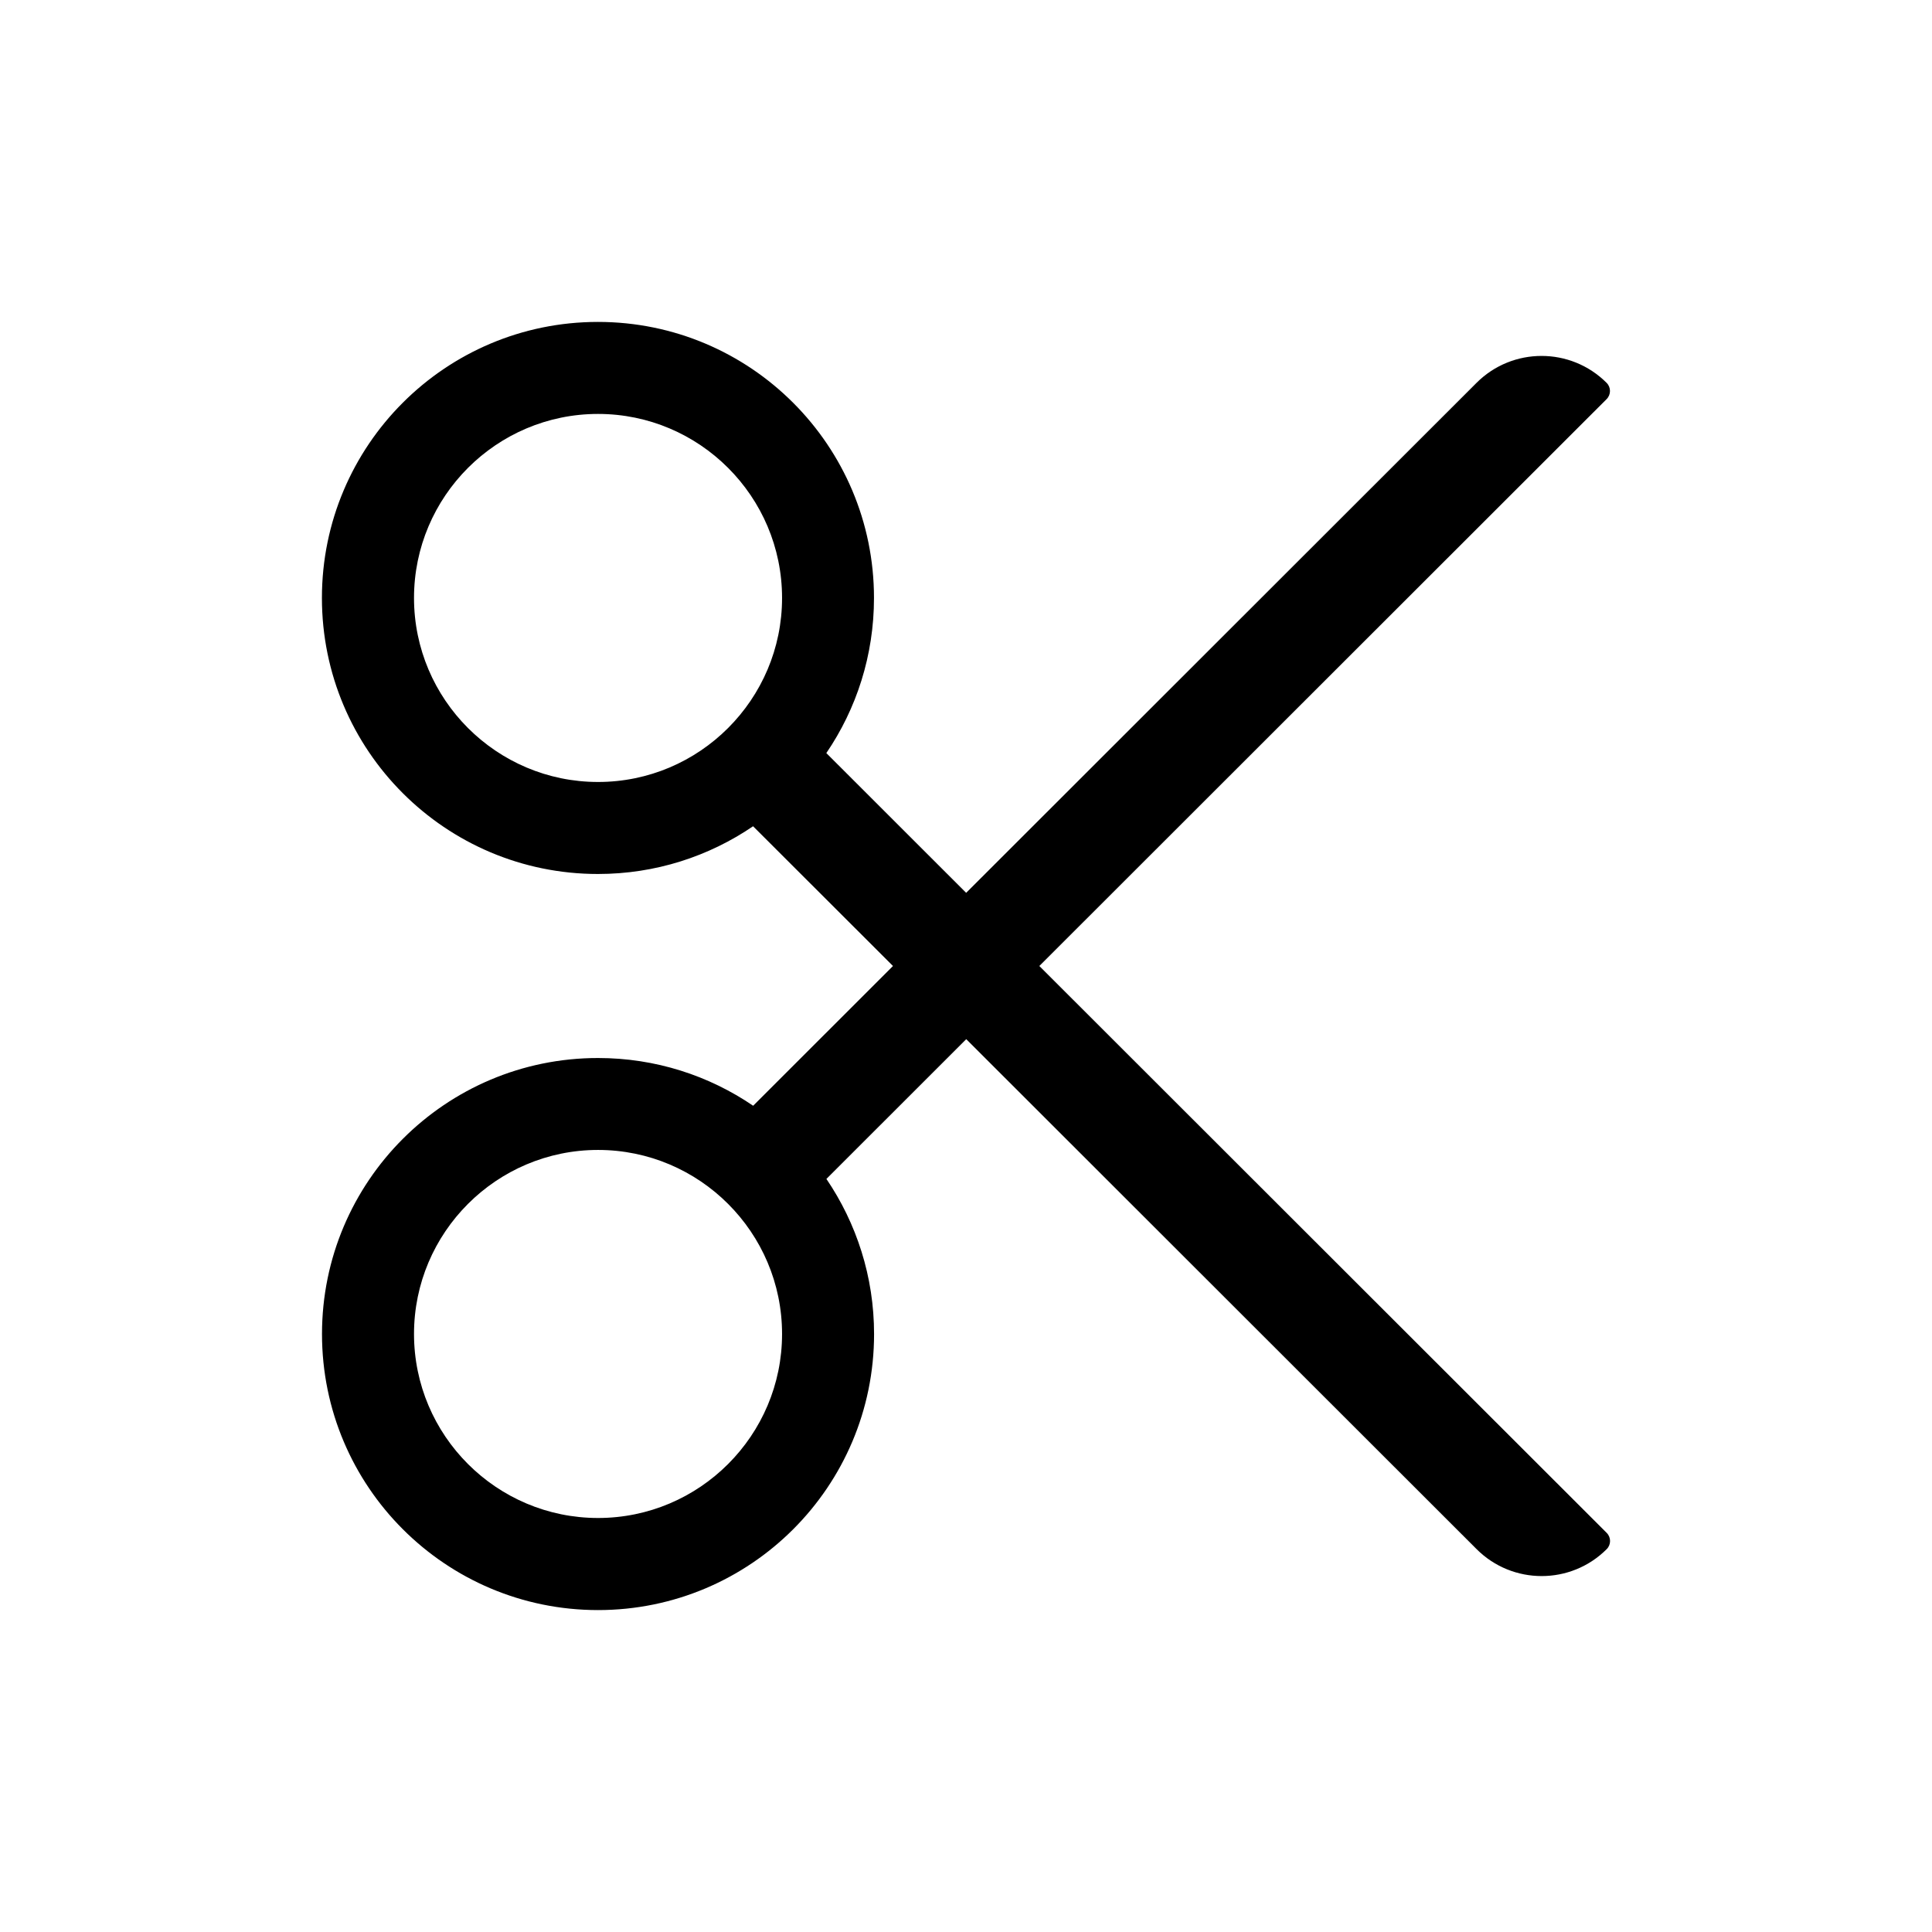
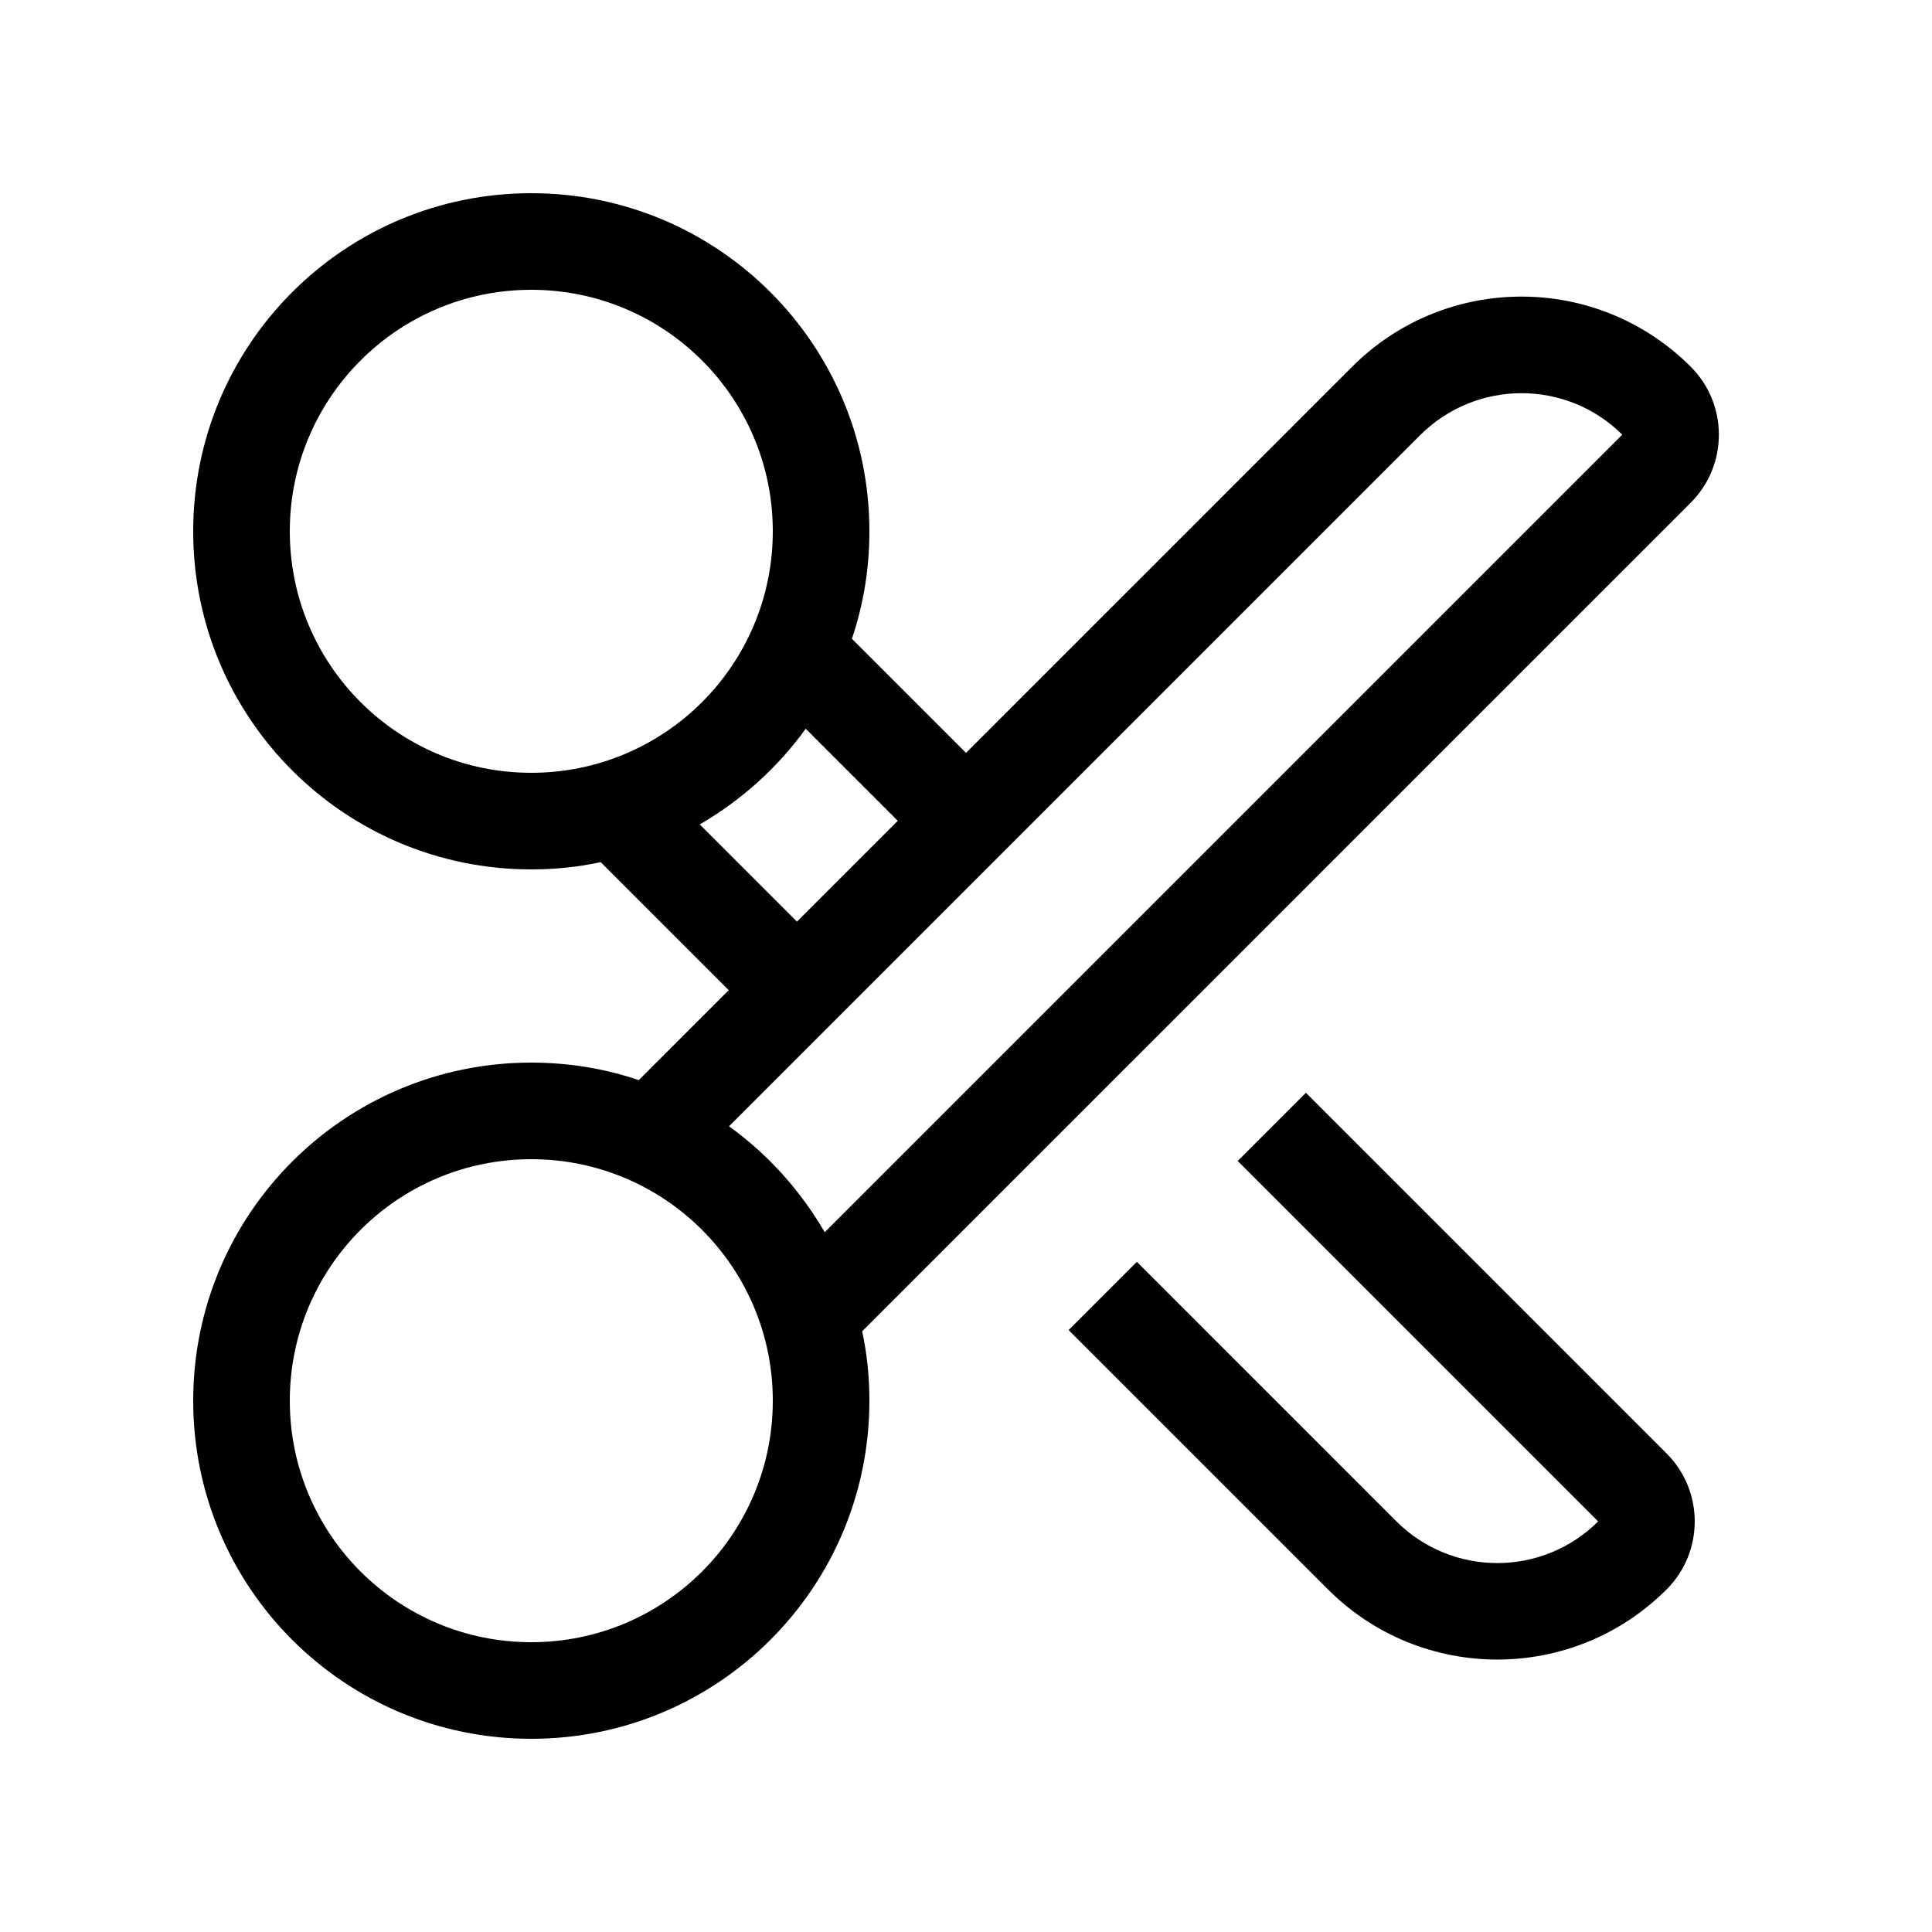
- <svg xmlns="http://www.w3.org/2000/svg" viewBox="0 0 24 24" version="1.1" id="svg4" width="24" height="24">
-   <defs id="defs8" />
-   <path d="m 12.911,12 7.047,-7.042 a 0.143,0.143 0 0 0 0,-0.202 c -0.446,-0.446 -1.17,-0.446 -1.616,0 l -6.34,6.335 -1.737,-1.736 c 0.374,-0.549 0.592,-1.213 0.592,-1.927 0,-1.894 -1.535,-3.429 -3.429,-3.429 -1.894,0 -3.429,1.535 -3.429,3.429 0,1.894 1.535,3.429 3.429,3.429 0.715,0 1.378,-0.219 1.927,-0.593 L 11.093,12 9.356,13.736 c -0.549,-0.374 -1.212,-0.593 -1.927,-0.593 -1.894,0 -3.429,1.535 -3.429,3.429 0,1.894 1.535,3.429 3.429,3.429 1.894,0 3.429,-1.535 3.429,-3.429 0,-0.714 -0.219,-1.377 -0.592,-1.927 l 1.737,-1.736 6.34,6.335 c 0.446,0.446 1.17,0.446 1.616,0 a 0.143,0.143 0 0 0 0,-0.202 z M 7.429,9.714 c -1.26,0 -2.286,-1.025 -2.286,-2.286 0,-1.26 1.025,-2.286 2.286,-2.286 1.26,0 2.286,1.025 2.286,2.286 0,1.26 -1.025,2.286 -2.286,2.286 z m 0,9.143 c -1.26,0 -2.286,-1.025 -2.286,-2.286 0,-1.26 1.025,-2.286 2.286,-2.286 1.26,0 2.286,1.025 2.286,2.286 0,1.26 -1.025,2.286 -2.286,2.286 z" id="path2" style="stroke-width:0.036" />
+ <svg xmlns="http://www.w3.org/2000/svg" height="24" width="24" viewBox="0 0 640 640">
+   <path d="M176 96C131.8 96 96 131.8 96 176C96 220.2 131.8 256 176 256C220.2 256 256 220.2 256 176C256 131.8 220.2 96 176 96zM176 64C237.9 64 288 114.1 288 176C288 188.4 286 200.4 282.2 211.6L320 249.4L447.9 121.5C478.9 90.5 529.1 90.5 560.1 121.5C572.5 133.9 572.5 154.1 560.1 166.5L285.6 441C287.2 448.4 288 456.1 288 464C288 525.9 237.9 576 176 576C114.1 576 64 525.9 64 464C64 402.1 114.1 352 176 352C188.4 352 200.4 354 211.6 357.8L241.4 328L199 285.6C191.6 287.2 183.9 288 176 288C114.1 288 64 237.9 64 176C64 114.1 114.1 64 176 64zM231.8 273.1L264 305.3L297.4 271.9L266.9 241.4C257.6 254.3 245.6 265.1 231.8 273.1zM470.5 144.1L241.5 373.1C254.4 382.4 265.2 394.4 273.2 408.2L537.4 144C518.9 125.6 489 125.7 470.5 144.1zM256 464C256 419.8 220.2 384 176 384C131.8 384 96 419.8 96 464C96 508.2 131.8 544 176 544C220.2 544 256 508.2 256 464zM462.5 503.9C481 522.4 510.9 522.4 529.4 504L410 384.6L432.6 362L552.1 481.5C564.5 493.9 564.5 514.1 552.1 526.5C521.1 557.5 470.9 557.5 439.9 526.5L354 440.6L376.6 418L462.5 503.9z" />
</svg>
